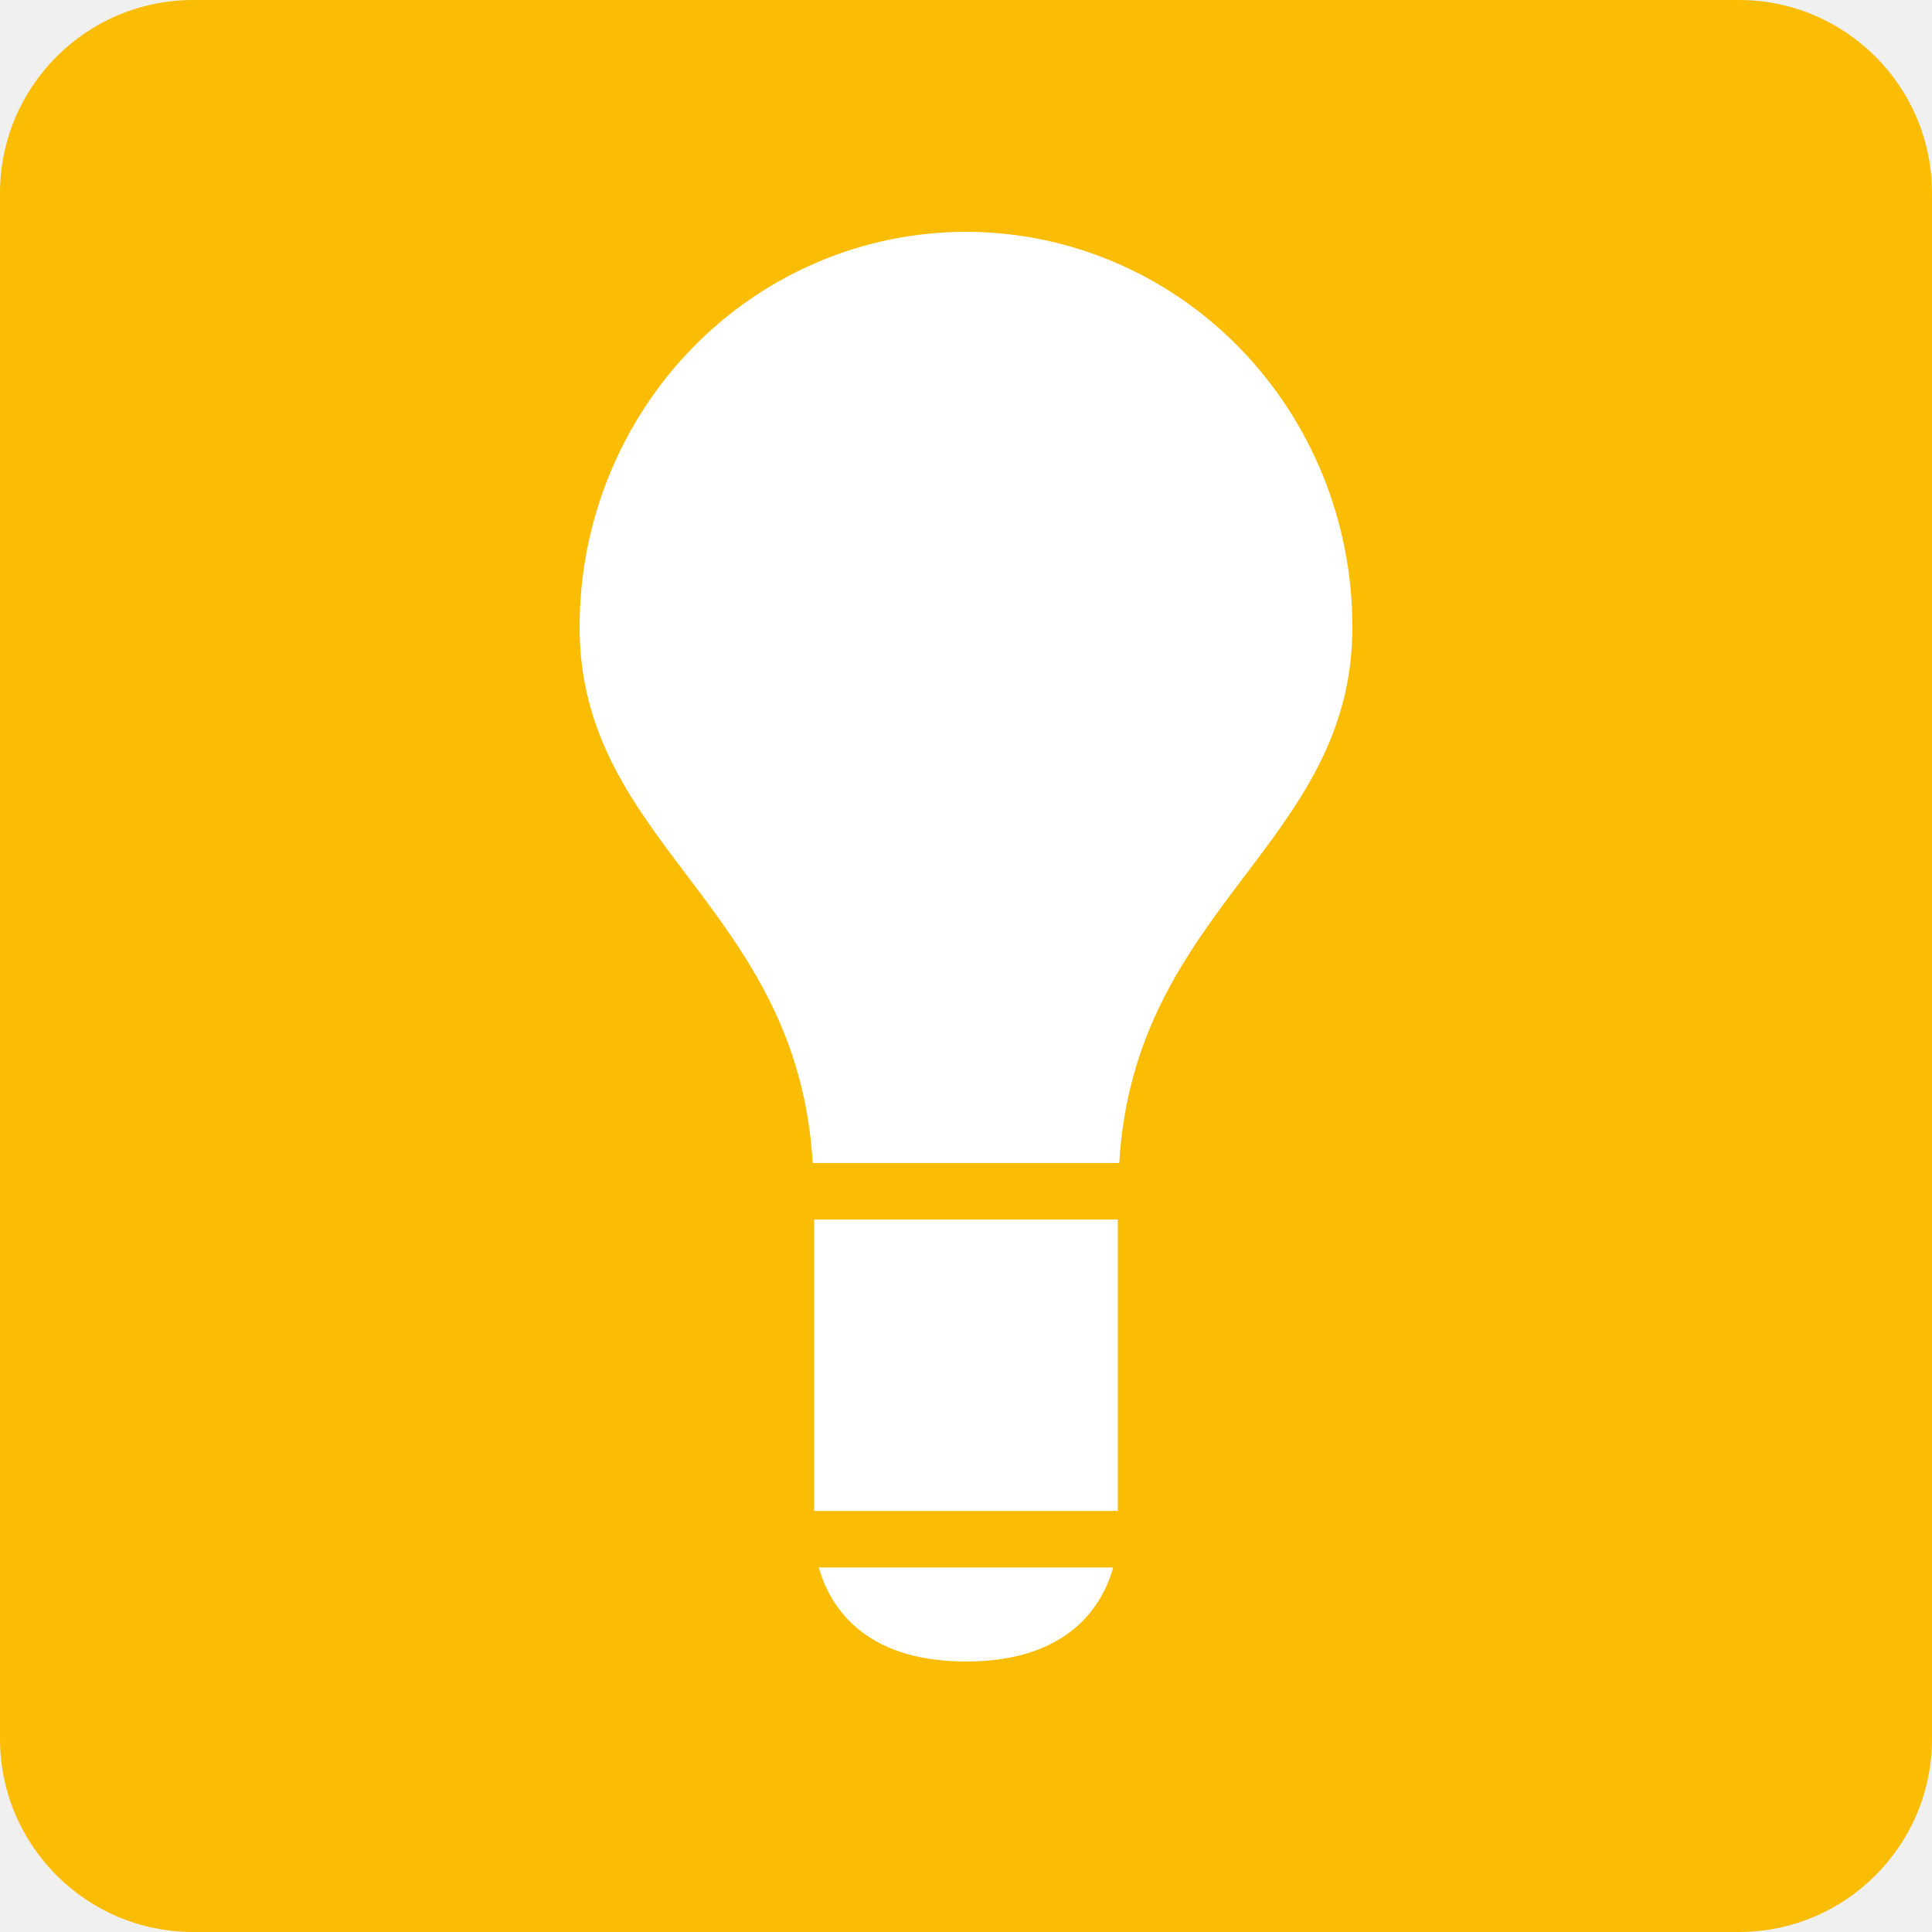
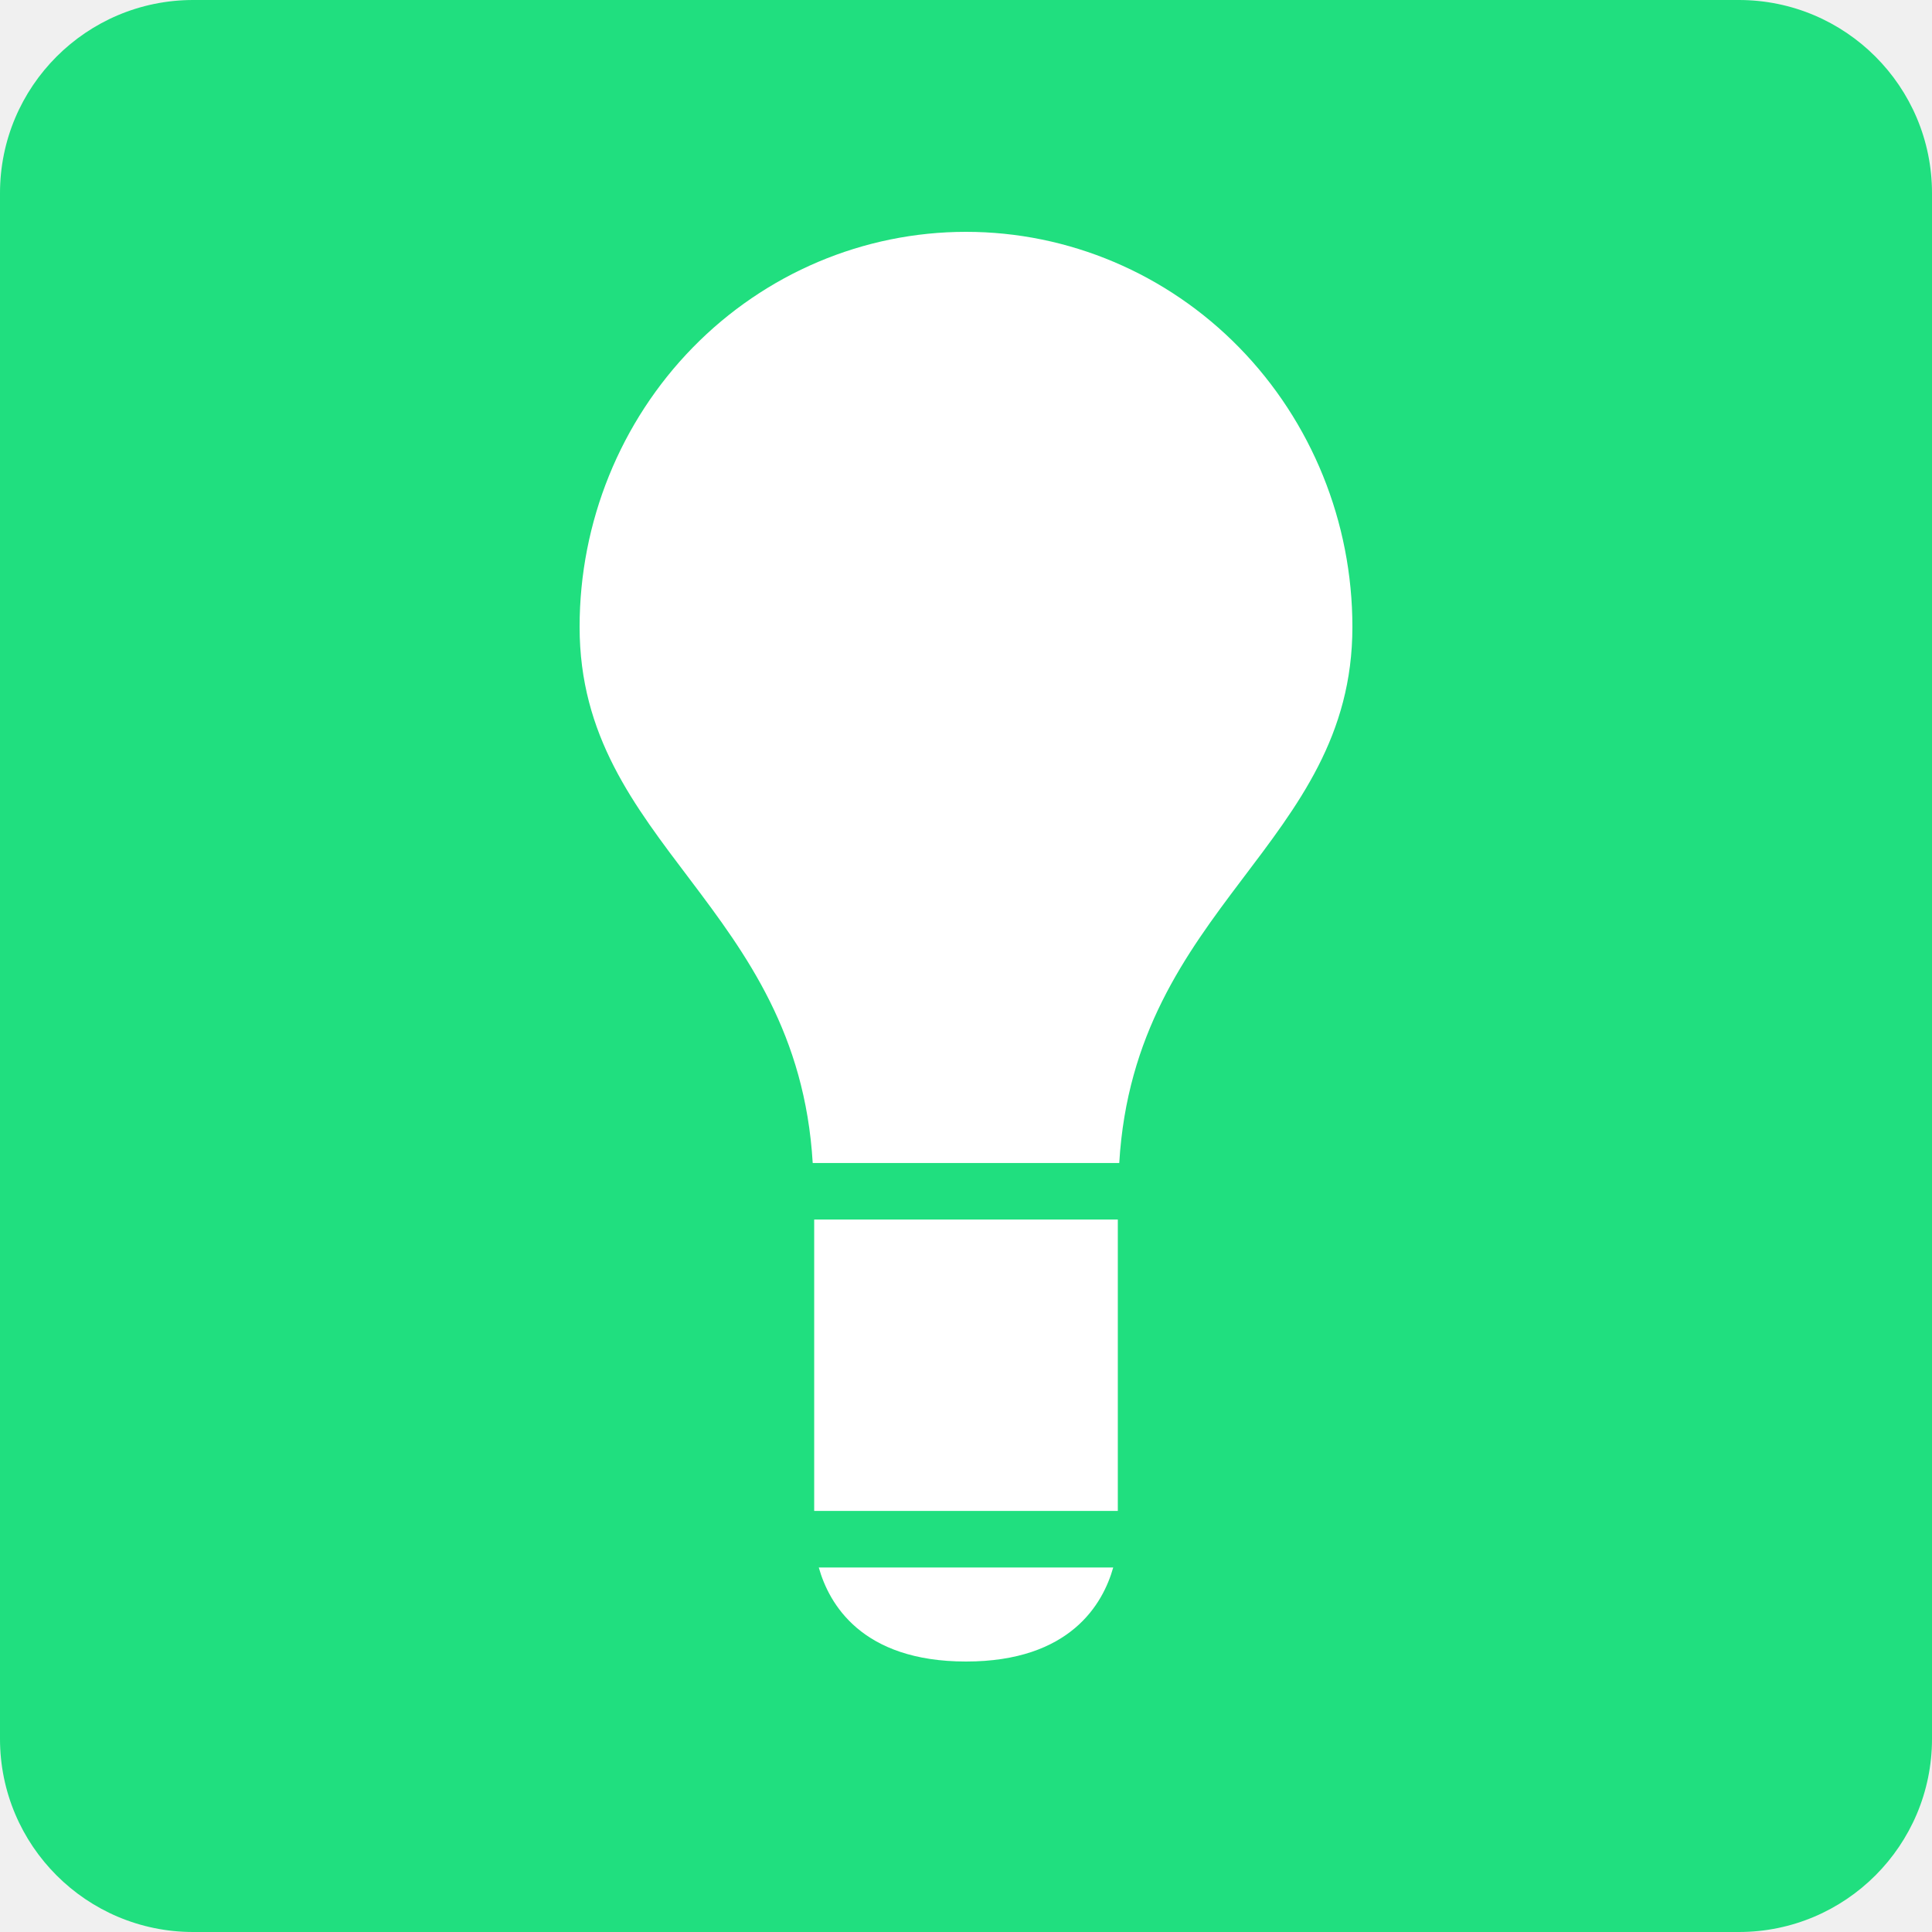
<svg xmlns="http://www.w3.org/2000/svg" width="50" height="50" viewBox="0 0 50 50" fill="none">
-   <rect width="50" height="50" rx="5" fill="#FBBC04" />
-   <path d="M25 6C22.348 6 19.804 7.077 17.929 8.994C16.054 10.912 15 13.512 15 16.224C15 21.861 20.636 23.434 21.033 30.099H28.966C29.363 23.434 35 21.861 35 16.224C35 13.512 33.946 10.912 32.071 8.994C30.196 7.077 27.652 6 25 6V6ZM25 43C27.706 43 28.547 41.5 28.81 40.567H21.19C21.453 41.502 22.294 43 25 43V43ZM21.071 39.103H28.929V31.561H21.071V39.103Z" fill="white" />
+   <rect width="50" height="50" rx="5" fill="#20DF7F" />
+   <path d="M25 6C22.348 6 19.804 7.077 17.929 8.994C16.054 10.912 15 13.512 15 16.224C15 21.861 20.636 23.434 21.033 30.099H28.966C29.363 23.434 35 21.861 35 16.224C35 13.512 33.946 10.912 32.071 8.994C30.196 7.077 27.652 6 25 6ZM25 43C27.706 43 28.547 41.5 28.81 40.567H21.19C21.453 41.502 22.294 43 25 43ZM21.071 39.103H28.929V31.561H21.071V39.103Z" fill="white" />
</svg>
